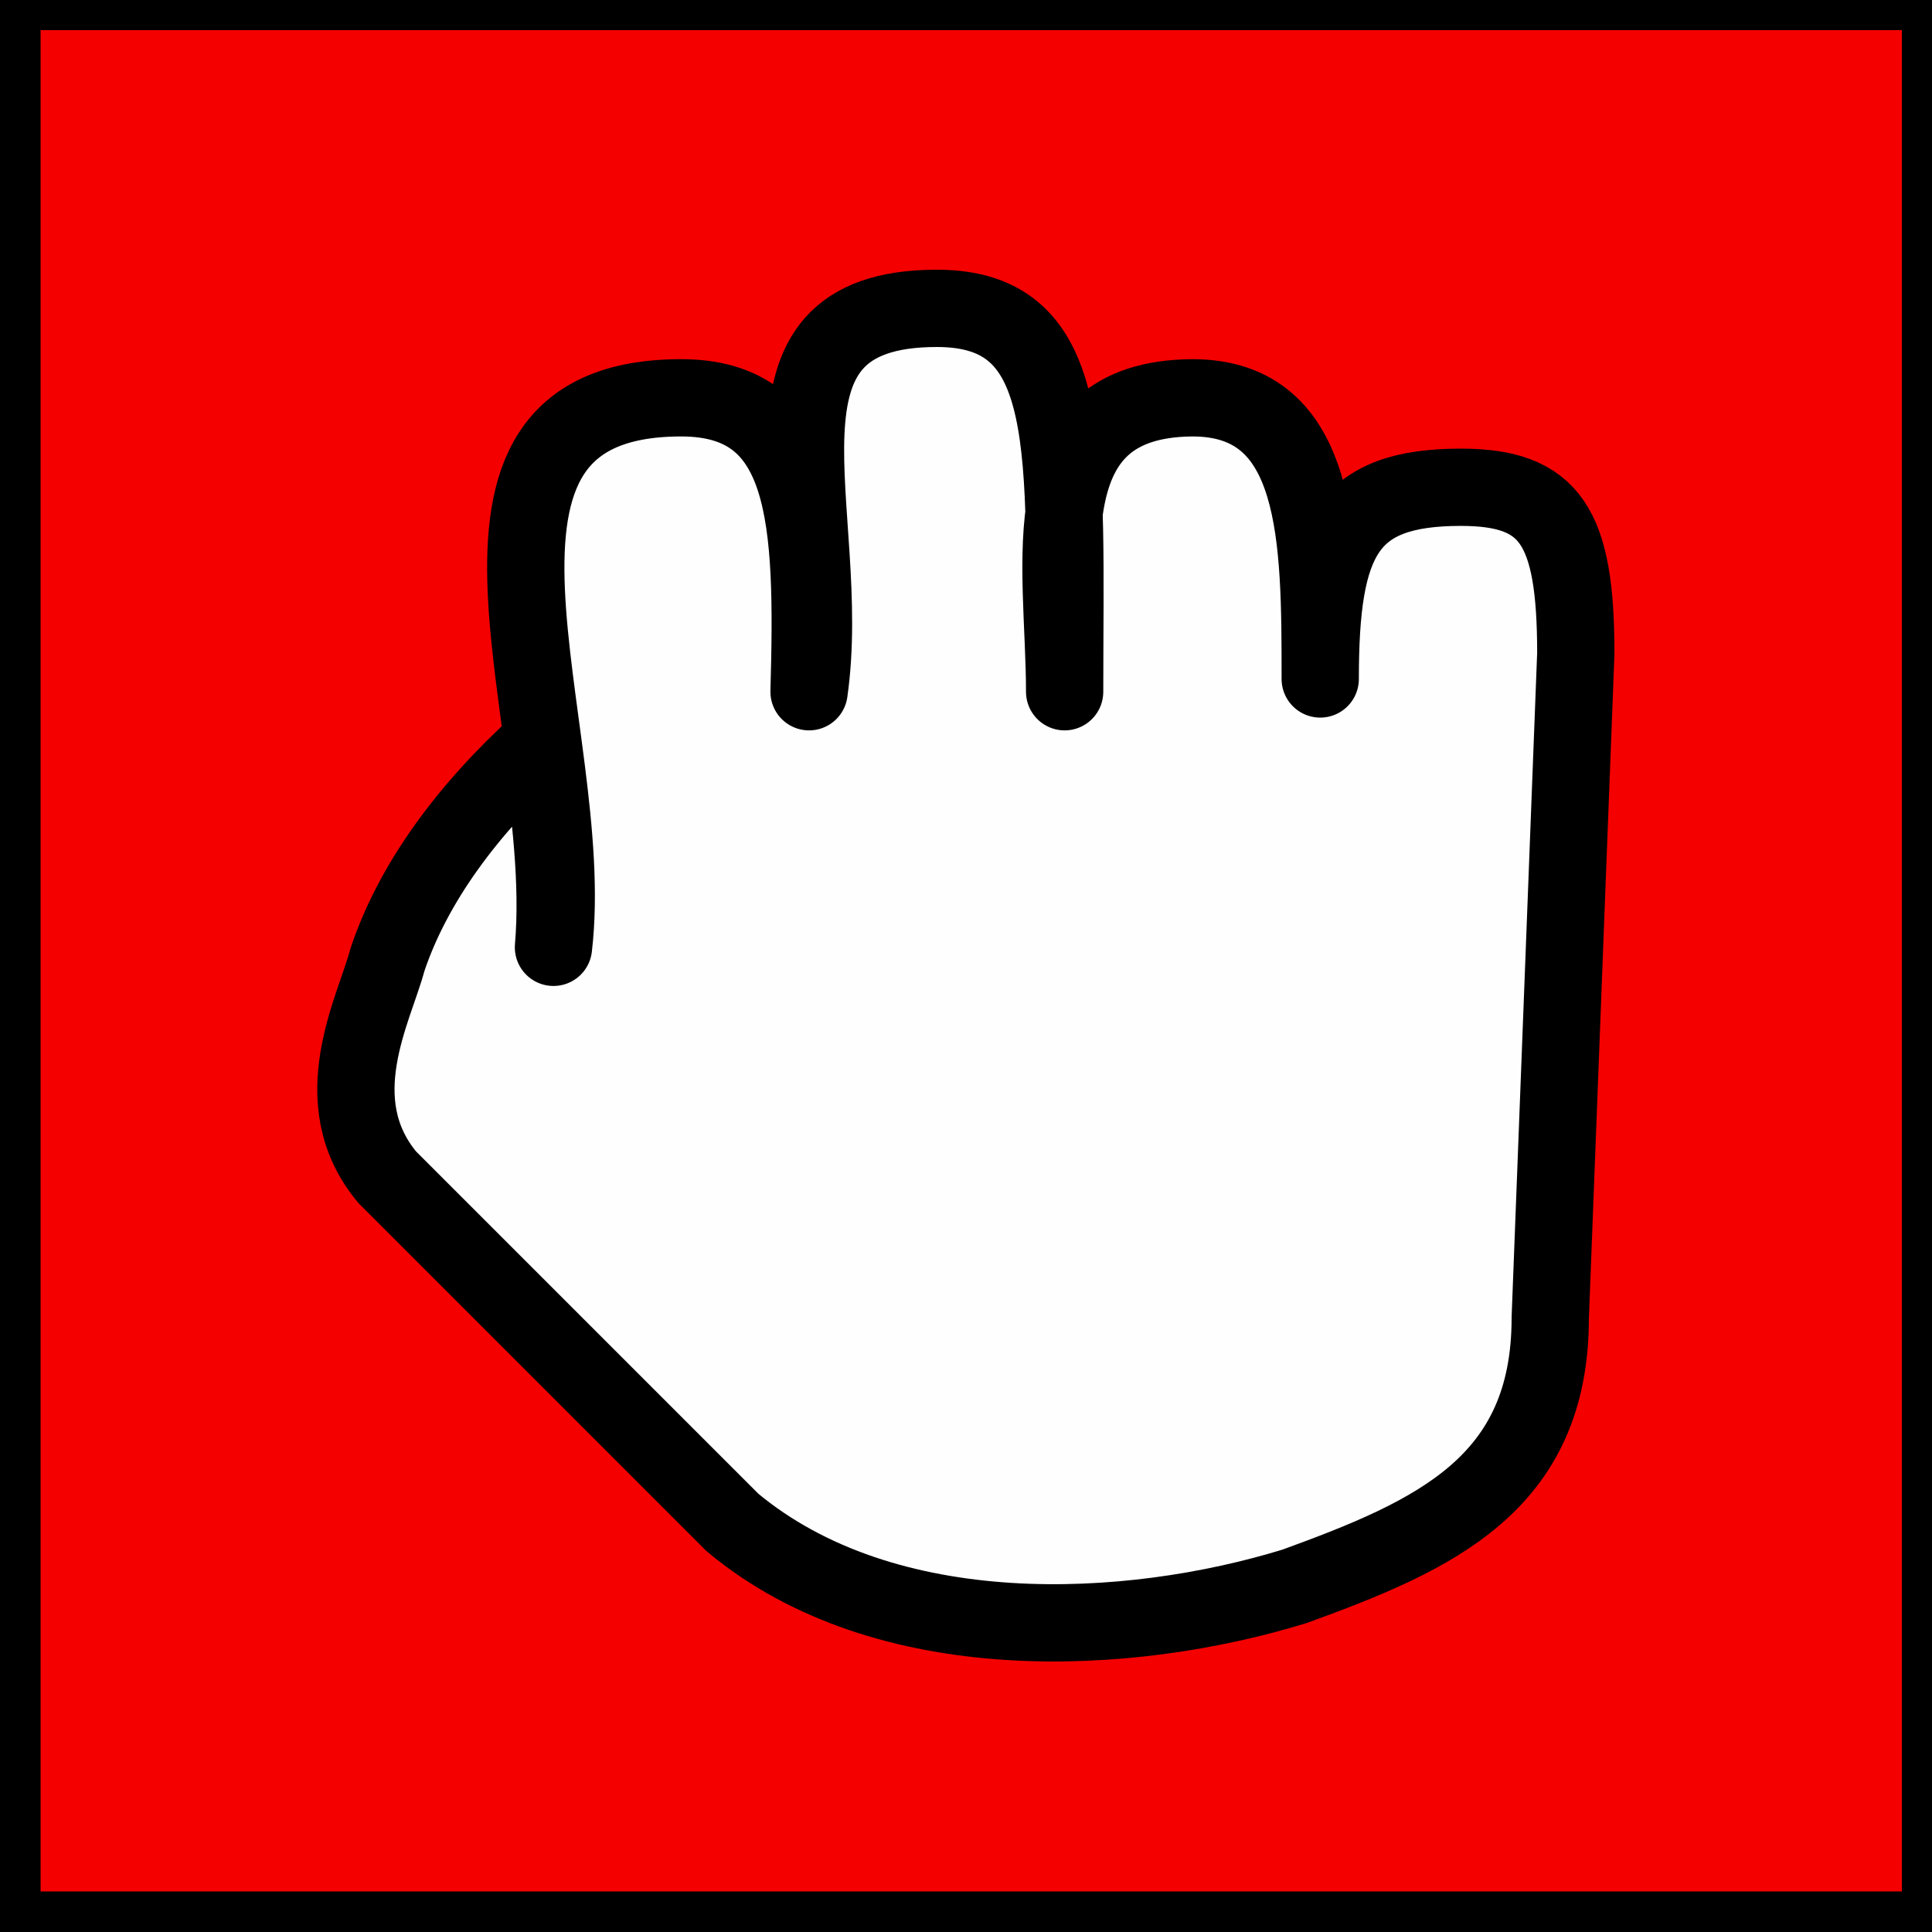
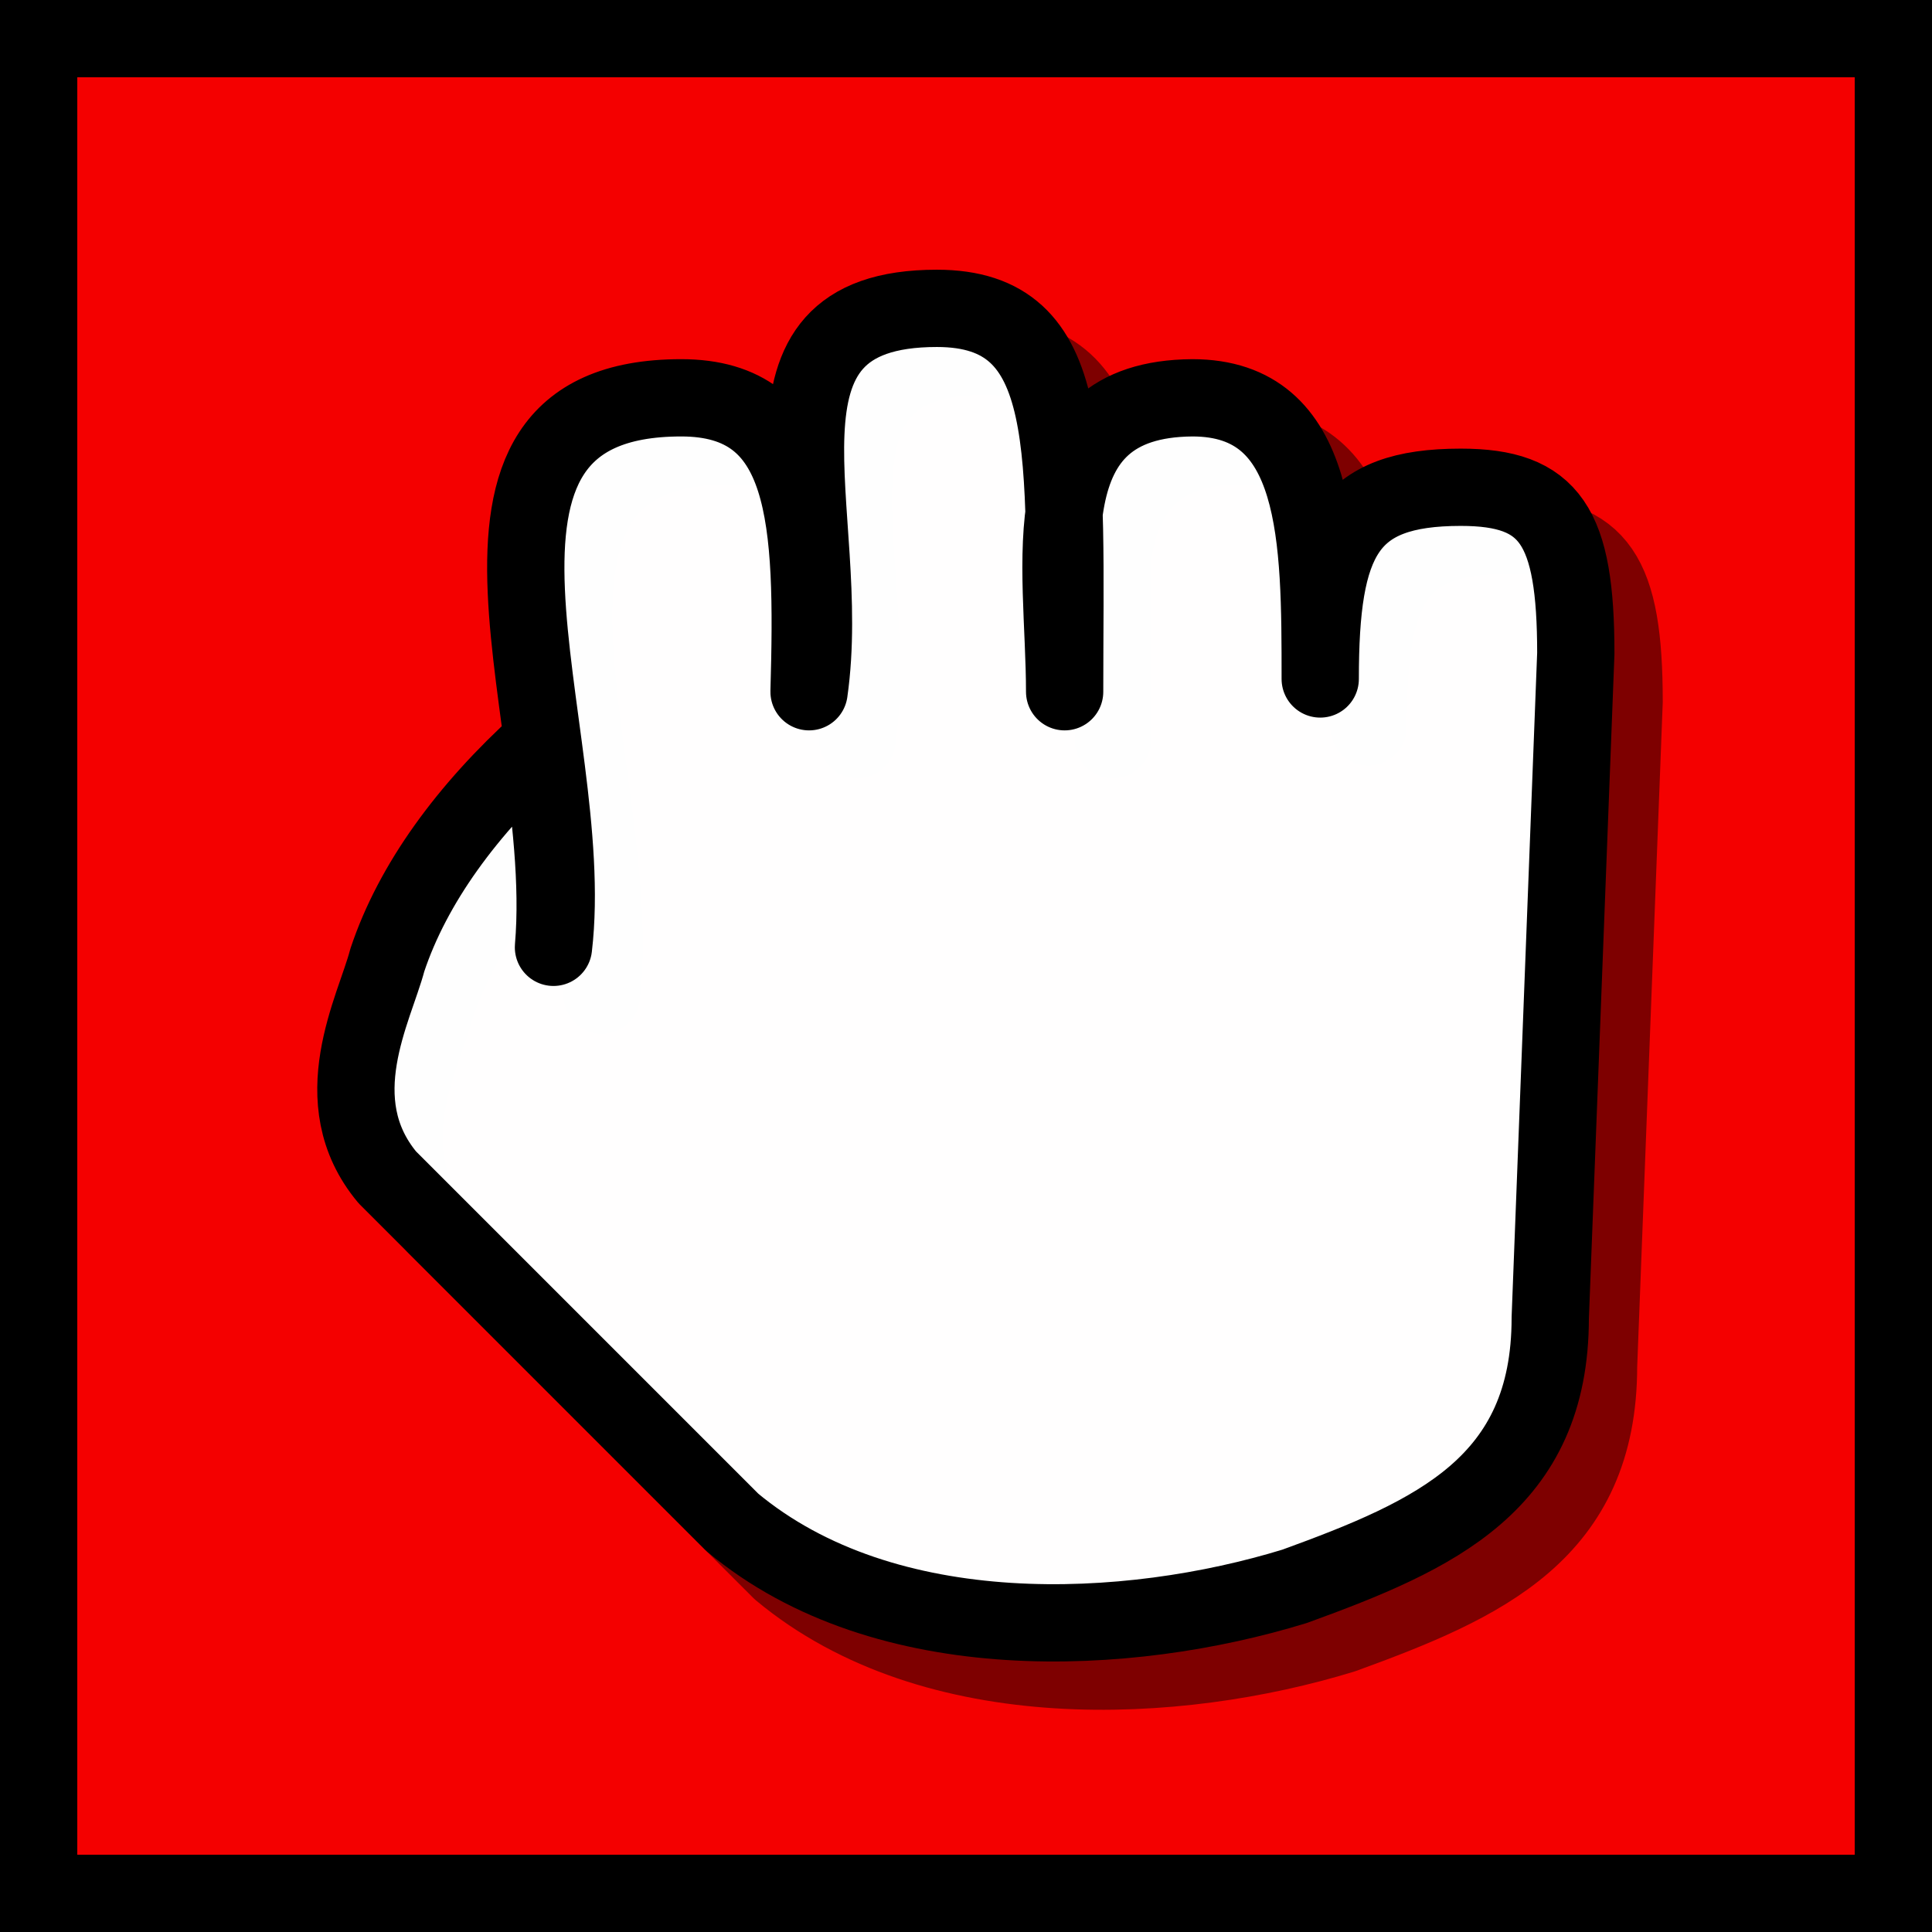
<svg xmlns="http://www.w3.org/2000/svg" xmlns:ns1="http://www.openswatchbook.org/uri/2009/osb" width="200mm" height="200mm" viewBox="0 0 200 200" version="1.1" id="svg3735">
  <defs id="defs3729">
    <linearGradient id="linearGradient6159" ns1:paint="solid">
      <stop style="stop-color:#000000;stop-opacity:1;" offset="0" id="stop6157" />
    </linearGradient>
  </defs>
  <g id="layer1" transform="translate(0,-97)" style="display:inline" />
  <g id="layer2" style="display:inline">
-     <rect style="opacity:1;fill:#f40000;fill-opacity:1;stroke:#000000;stroke-width:8.4;stroke-linecap:square;stroke-linejoin:miter;stroke-miterlimit:4;stroke-dasharray:none;stroke-opacity:1;paint-order:markers fill stroke" id="rect4690" width="201.083" height="201.083" x="-1.7763568e-015" y="-1.083" />
+     <rect style="opacity:1;fill:#f40000;fill-opacity:1;stroke:#000000;stroke-width:8;stroke-linecap:square;stroke-linejoin:miter;stroke-miterlimit:4;stroke-dasharray:none;stroke-opacity:1;paint-order:markers fill stroke" id="rect4690" width="192" height="192" x="4" y="4" />
  </g>
-   <g id="layer3" style="display:inline;opacity:0.98" />
+   <g id="layer3" style="display:inline;opacity:0.98">
+     <path style="display:inline;opacity:1;fill:none;fill-opacity:0.996;stroke:#000000;stroke-width:8;stroke-linecap:round;stroke-linejoin:round;stroke-miterlimit:4;stroke-dasharray:none;stroke-opacity:0.49" d="m 60.971,81.899 c -7.599,6.885 -13.229,14.552 -15.875,22.49 -1.311,5.028 -6.615,14.552 0,22.49 l 35.719,35.719 c 15.875,13.229 41.01,11.906 58.208,6.615 14.552,-5.292 26.458,-10.583 26.458,-27.781 l 2.646,-68.792 c 0,-13.229 -2.646,-17.198 -11.906,-17.198 -11.906,0 -14.552,5.292 -14.552,19.844 0,-14.552 0,-29.104 -13.229,-29.104 -17.101,0.112 -13.229,17.198 -13.229,30.427 0.005,-25.131 1.323,-39.688 -13.229,-39.688 -21.167,0 -10.583,21.167 -13.229,39.688 0.508,-17.965 0,-30.427 -13.229,-30.427 -27.781,0 -10.583,34.396 -13.229,56.885 0.572,-6.714 -0.352,-13.933 -1.323,-21.167 z" id="path6639-4" />
+   </g>
  <g id="layer6">
    <path style="display:inline;opacity:1;fill:#ffffff;fill-opacity:0.996;stroke:#000000;stroke-width:8;stroke-linecap:round;stroke-linejoin:round;stroke-miterlimit:4;stroke-dasharray:none;stroke-opacity:1" d="m 55.971,76.899 c -7.599,6.885 -13.229,14.552 -15.875,22.49 -1.311,5.028 -6.615,14.552 0,22.49 l 35.719,35.719 c 15.875,13.229 41.01,11.906 58.208,6.615 14.552,-5.292 26.458,-10.583 26.458,-27.781 l 2.646,-68.792 c 0,-13.229 -2.646,-17.198 -11.906,-17.198 -11.906,0 -14.552,5.292 -14.552,19.844 0,-14.552 0,-29.104 -13.229,-29.104 -17.101,0.112 -13.229,17.198 -13.229,30.427 0.005,-25.131 1.323,-39.688 -13.229,-39.688 -21.167,0 -10.583,21.167 -13.229,39.688 0.508,-17.965 0,-30.427 -13.229,-30.427 -27.781,0 -10.583,34.396 -13.229,56.885 0.572,-6.714 -0.352,-13.933 -1.323,-21.167 z" id="path6639" />
  </g>
</svg>
